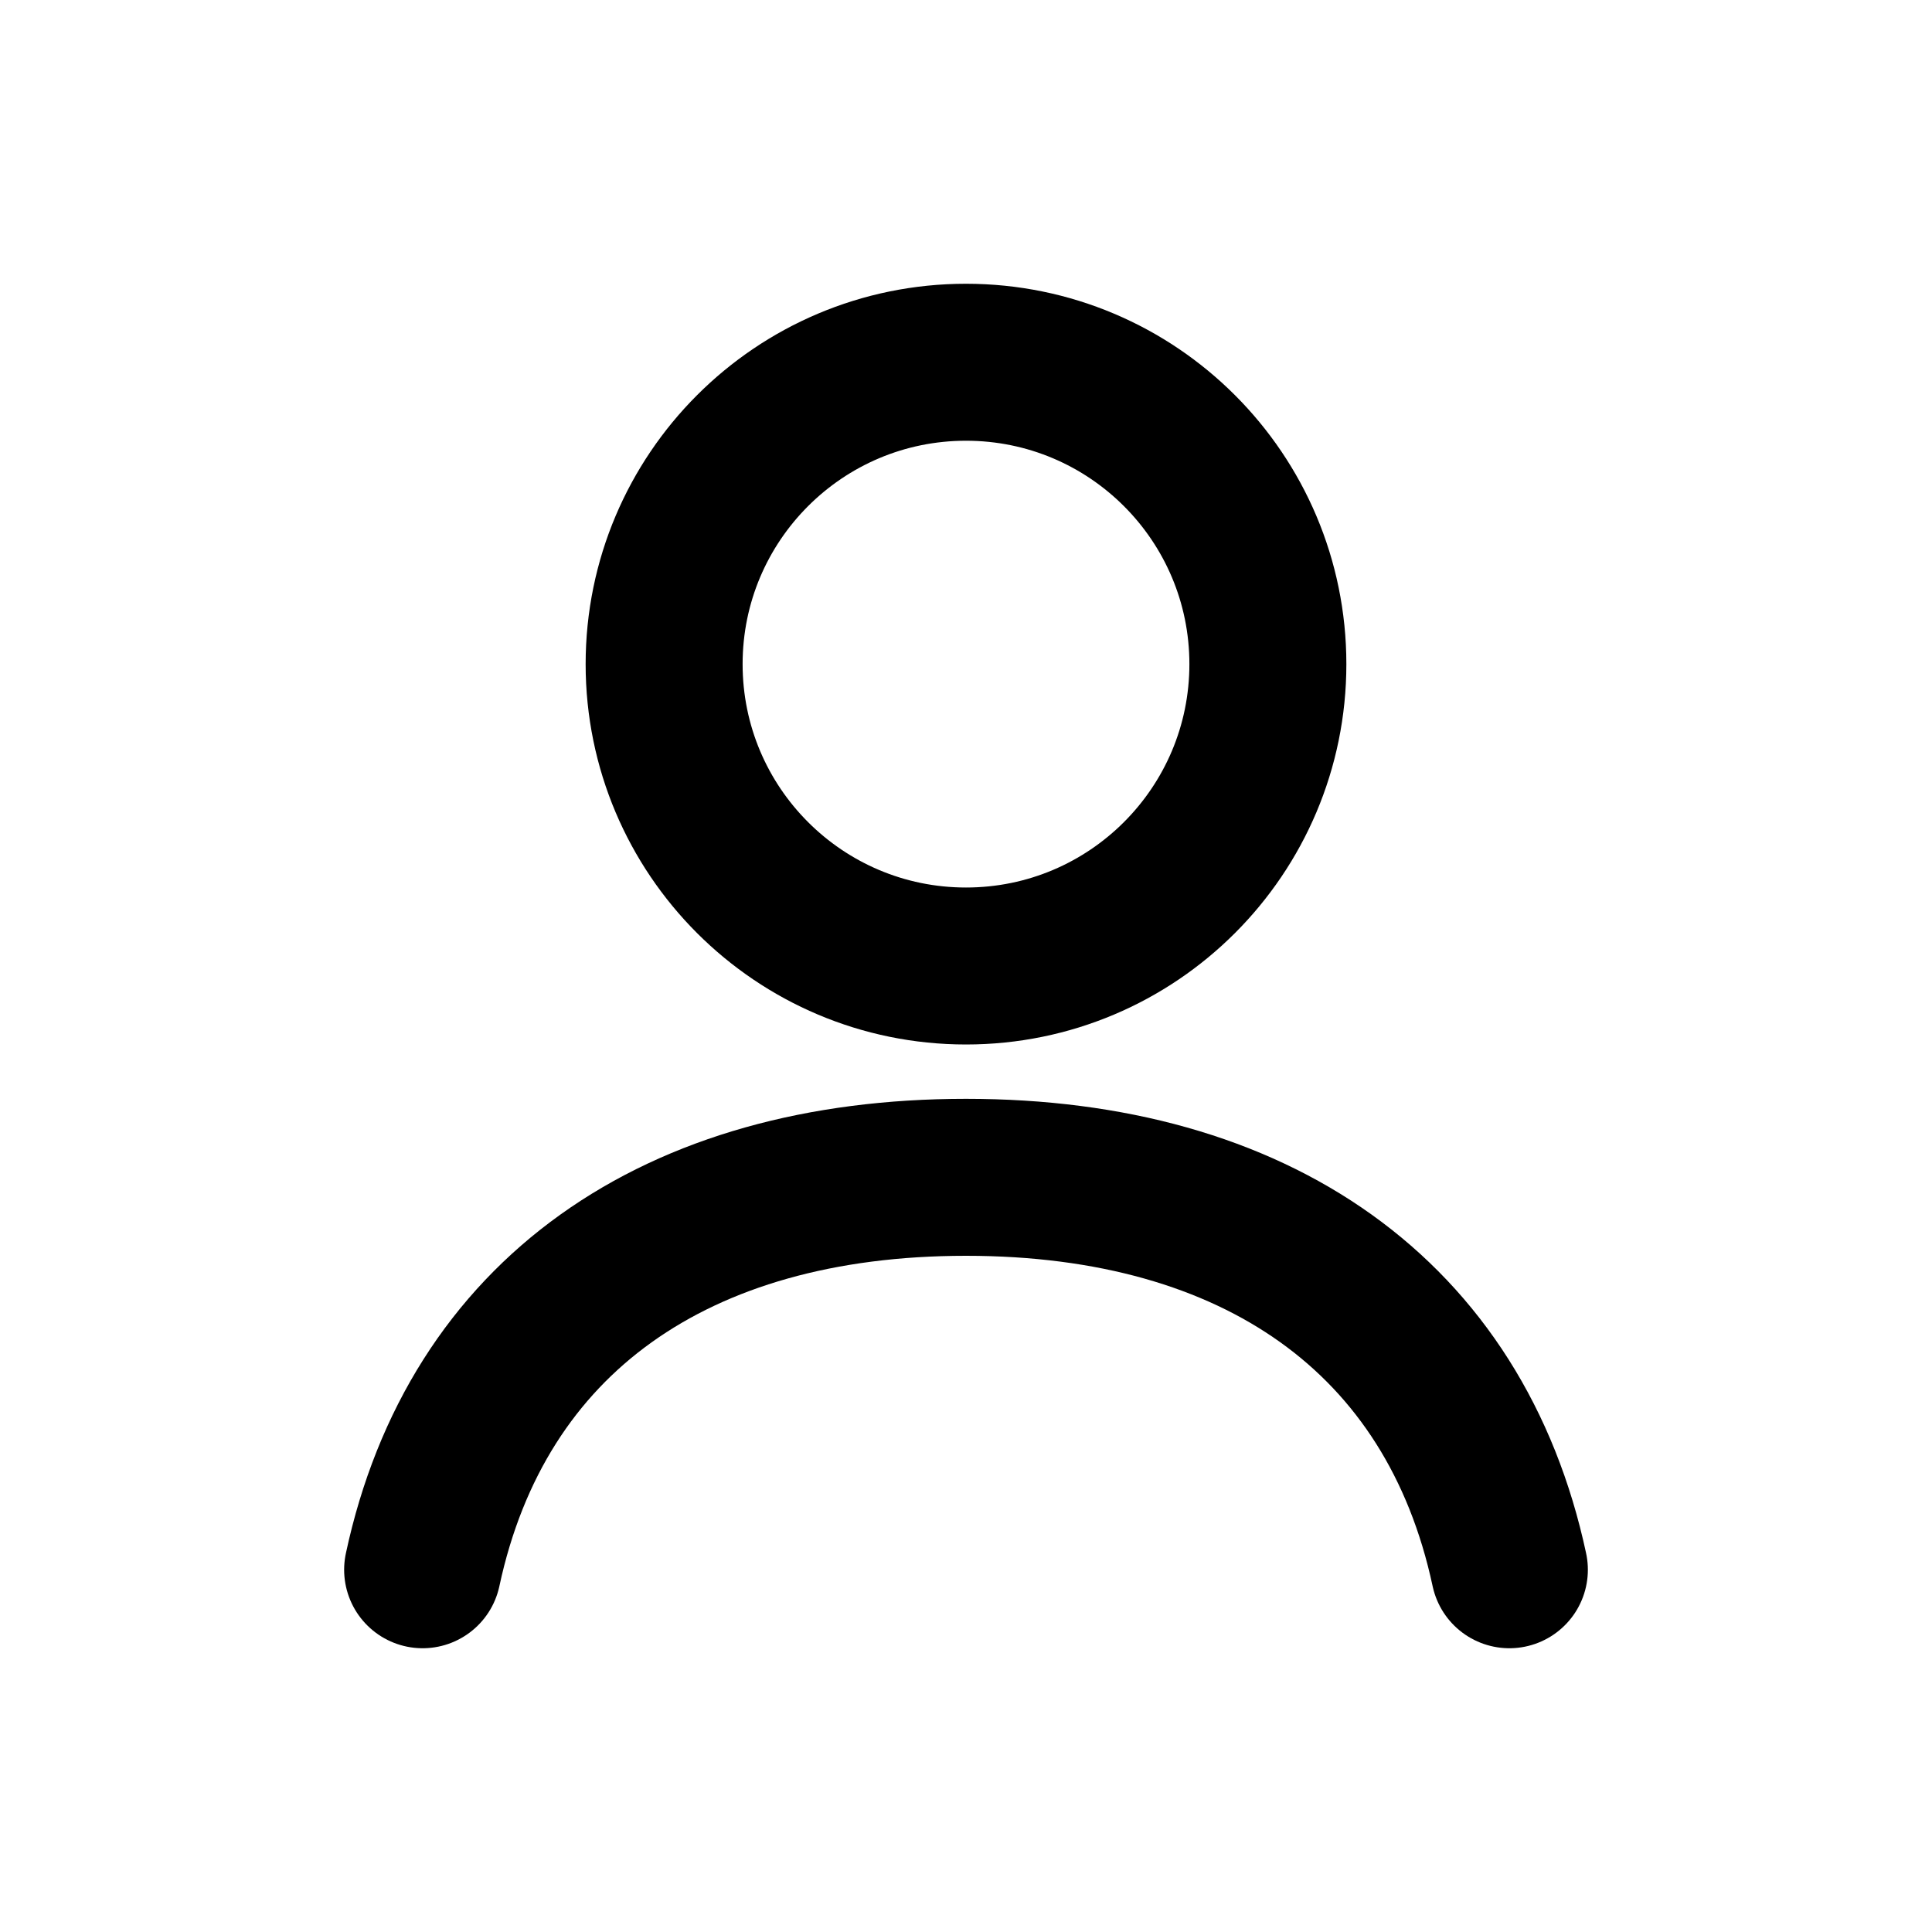
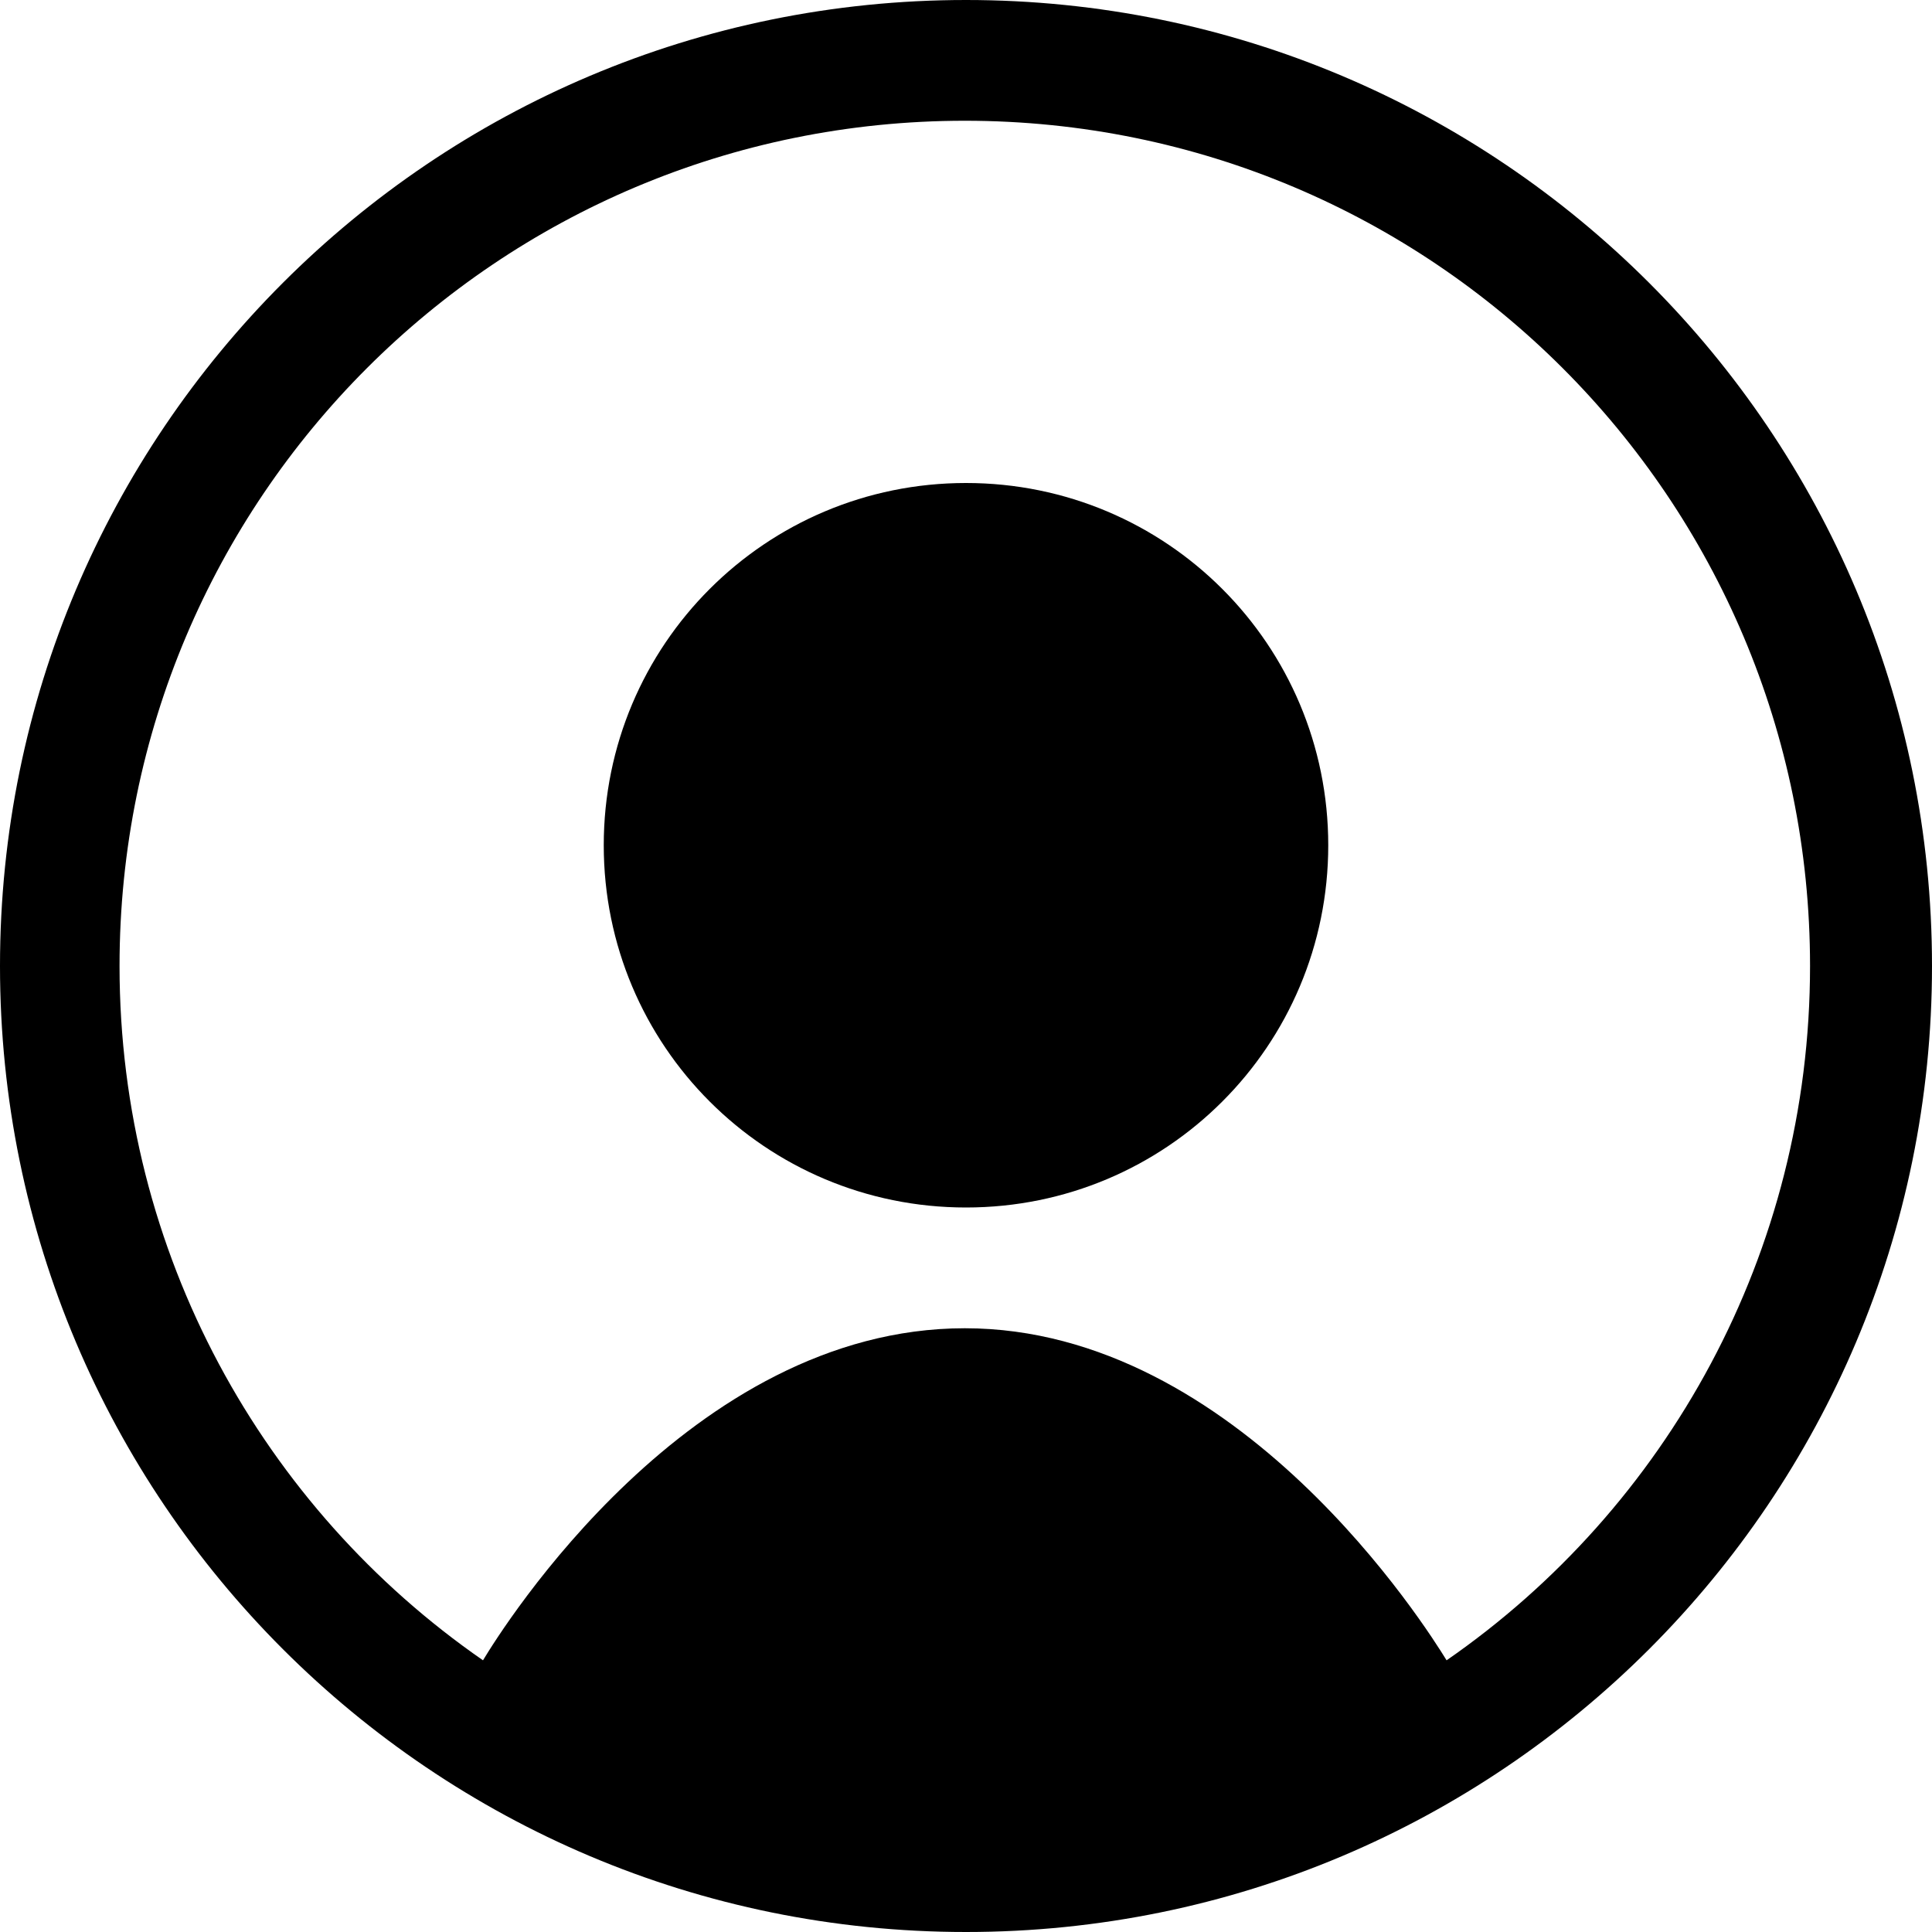
- <svg xmlns="http://www.w3.org/2000/svg" viewBox="0 0 16 16" fill="none">
-   <circle cx="8" cy="5.5" r="2.5" stroke="currentColor" stroke-width="1.3" />
-   <path d="M3.5 13c.45-2.1 2.1-3.25 4.5-3.25s4.05 1.15 4.5 3.25" stroke="currentColor" stroke-width="1.3" stroke-linecap="round" />
+ <svg xmlns="http://www.w3.org/2000/svg" viewBox="0 0 16 16">
+   <path d="m11 7c0 1.66-1.34 3-3 3s-3-1.34-3-3 1.34-3 3-3 3 1.34 3 3z" fill="currentColor" />
+   <path d="m16 8c0 4.42-3.58 8-8 8-4.42 0-8-3.58-8-8 0-4.42 3.58-8 8-8 4.42 0 8 3.58 8 8zm-12 5.75c0.16-0.266 1.71-2.75 3.99-2.75 2.27 0 3.83 2.49 3.99 2.75 1.82-1.26 3.01-3.37 3.01-5.75 0-3.87-3.13-7-7-7-3.87 0-7 3.13-7 7 0 2.38 1.19 4.49 3.01 5.75z" clip-rule="evenodd" fill="currentColor" fill-rule="evenodd" />
</svg>
